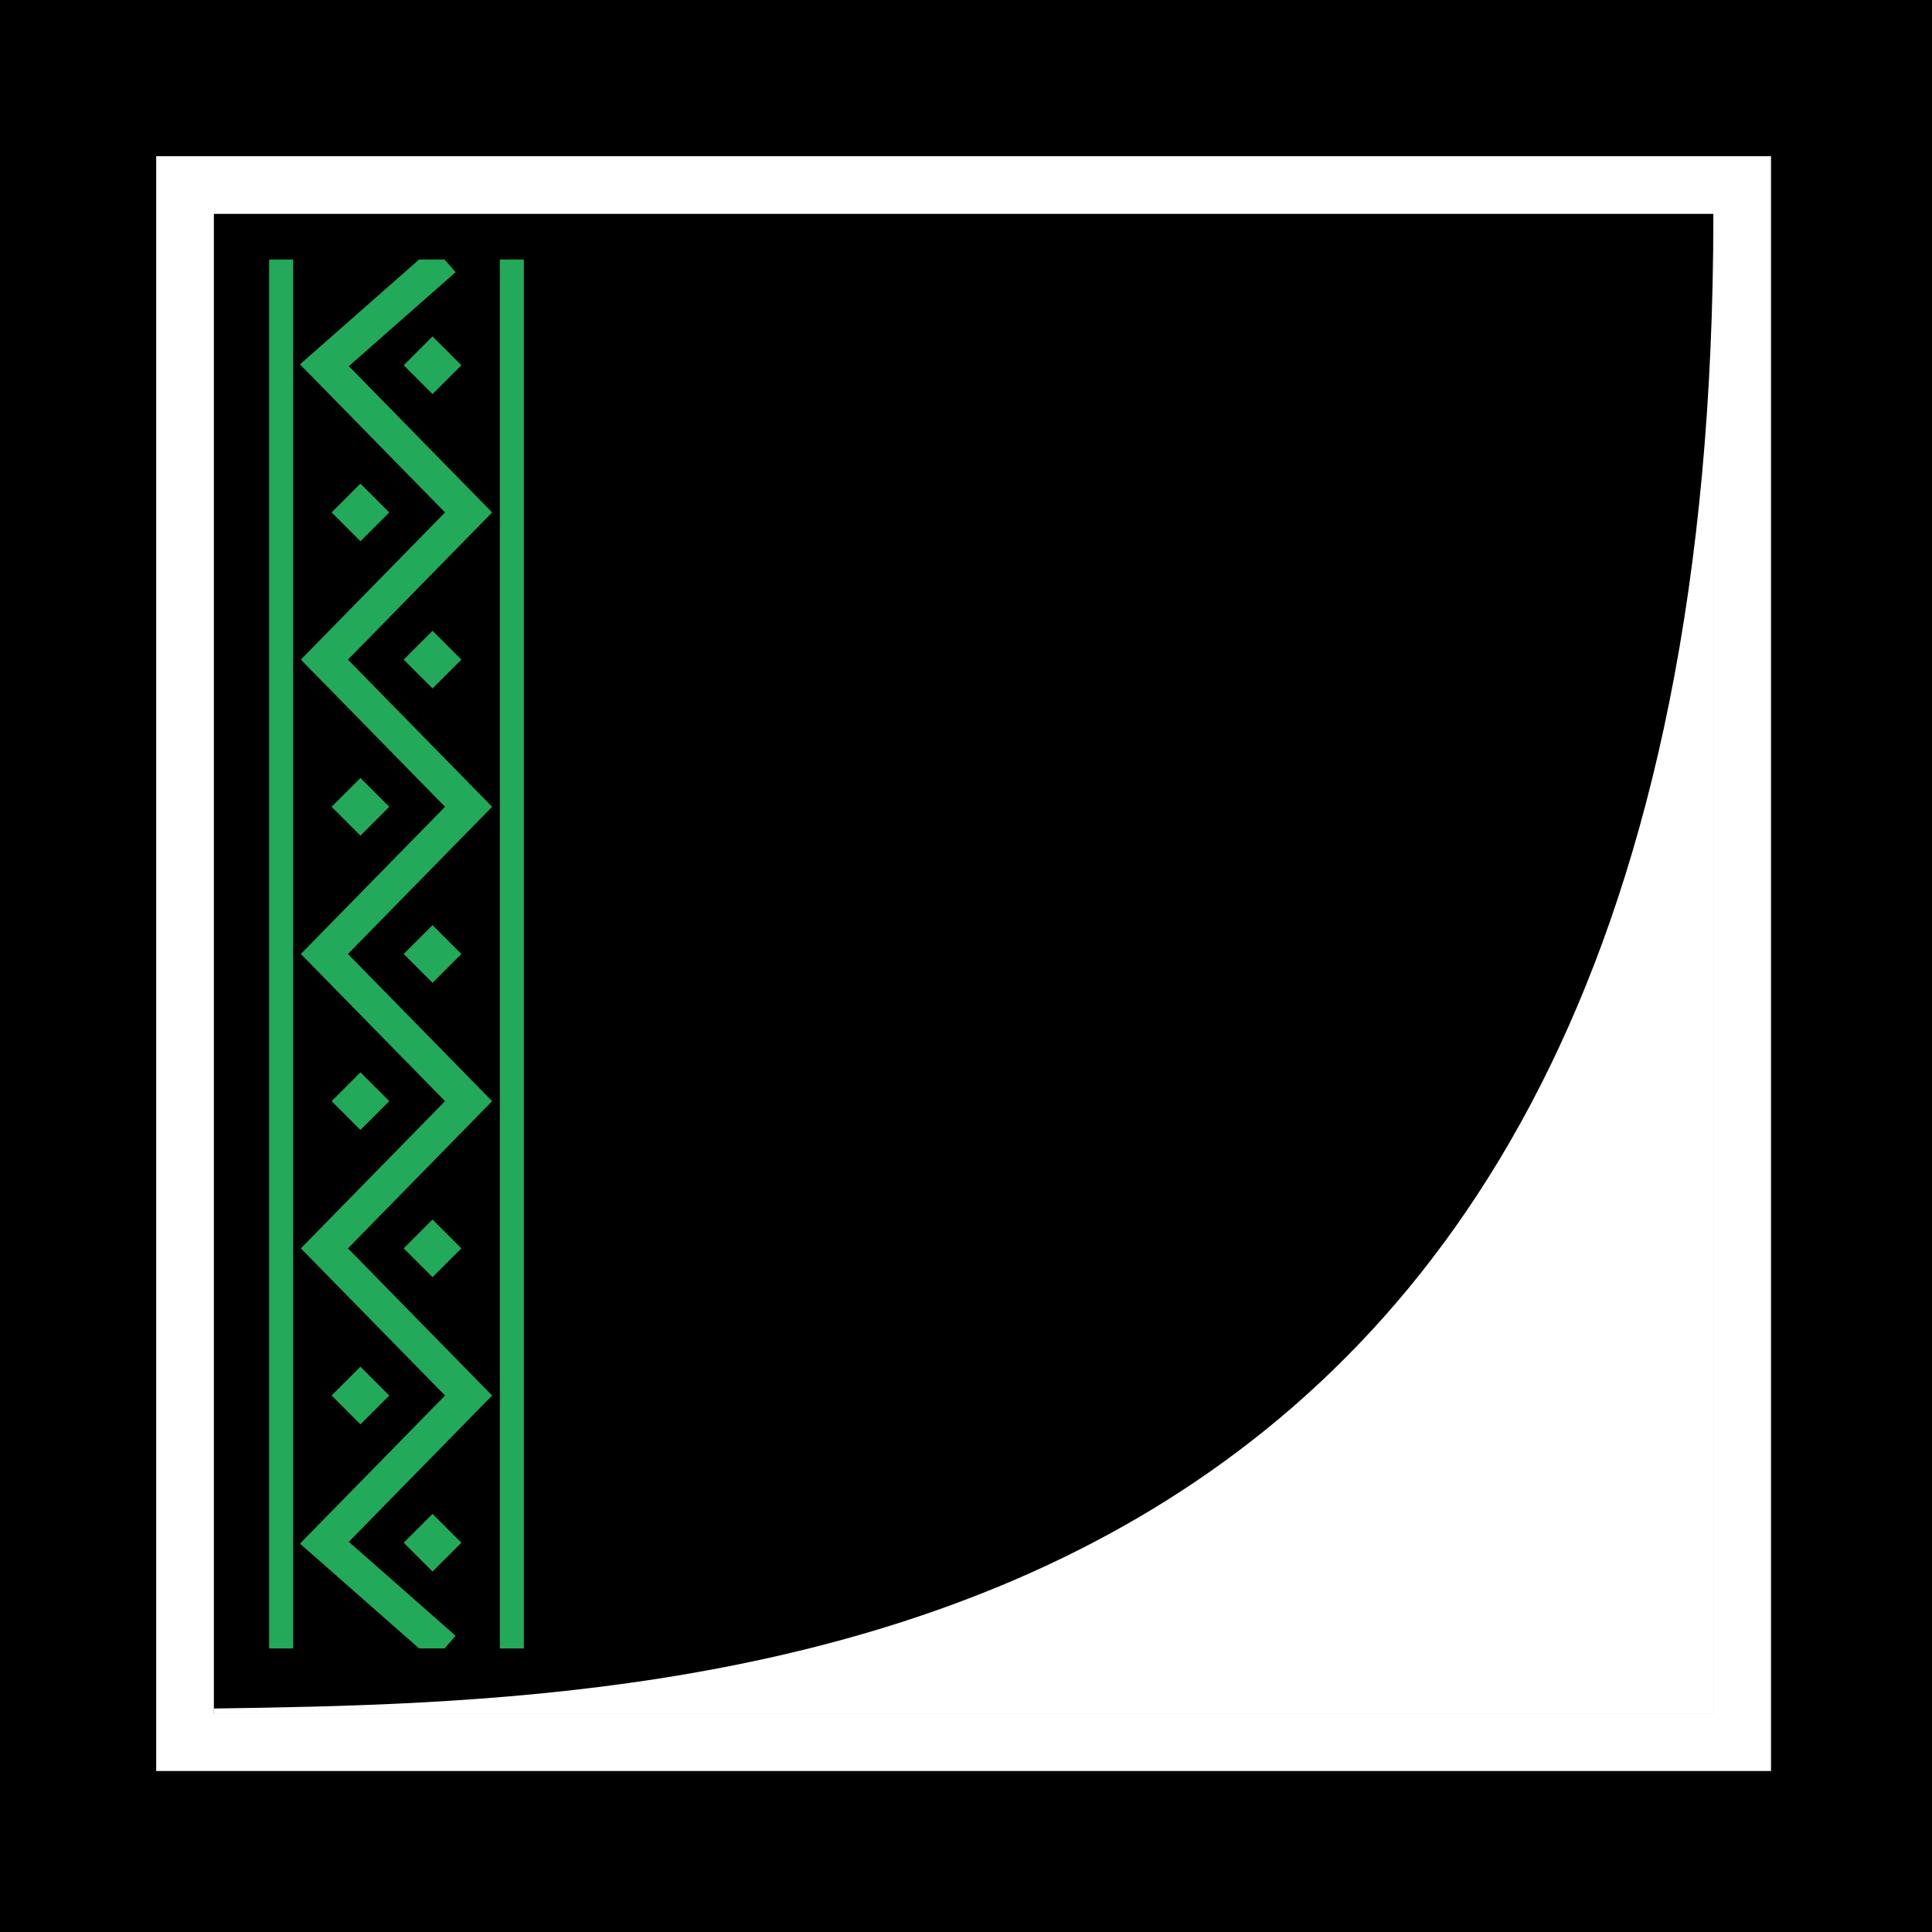
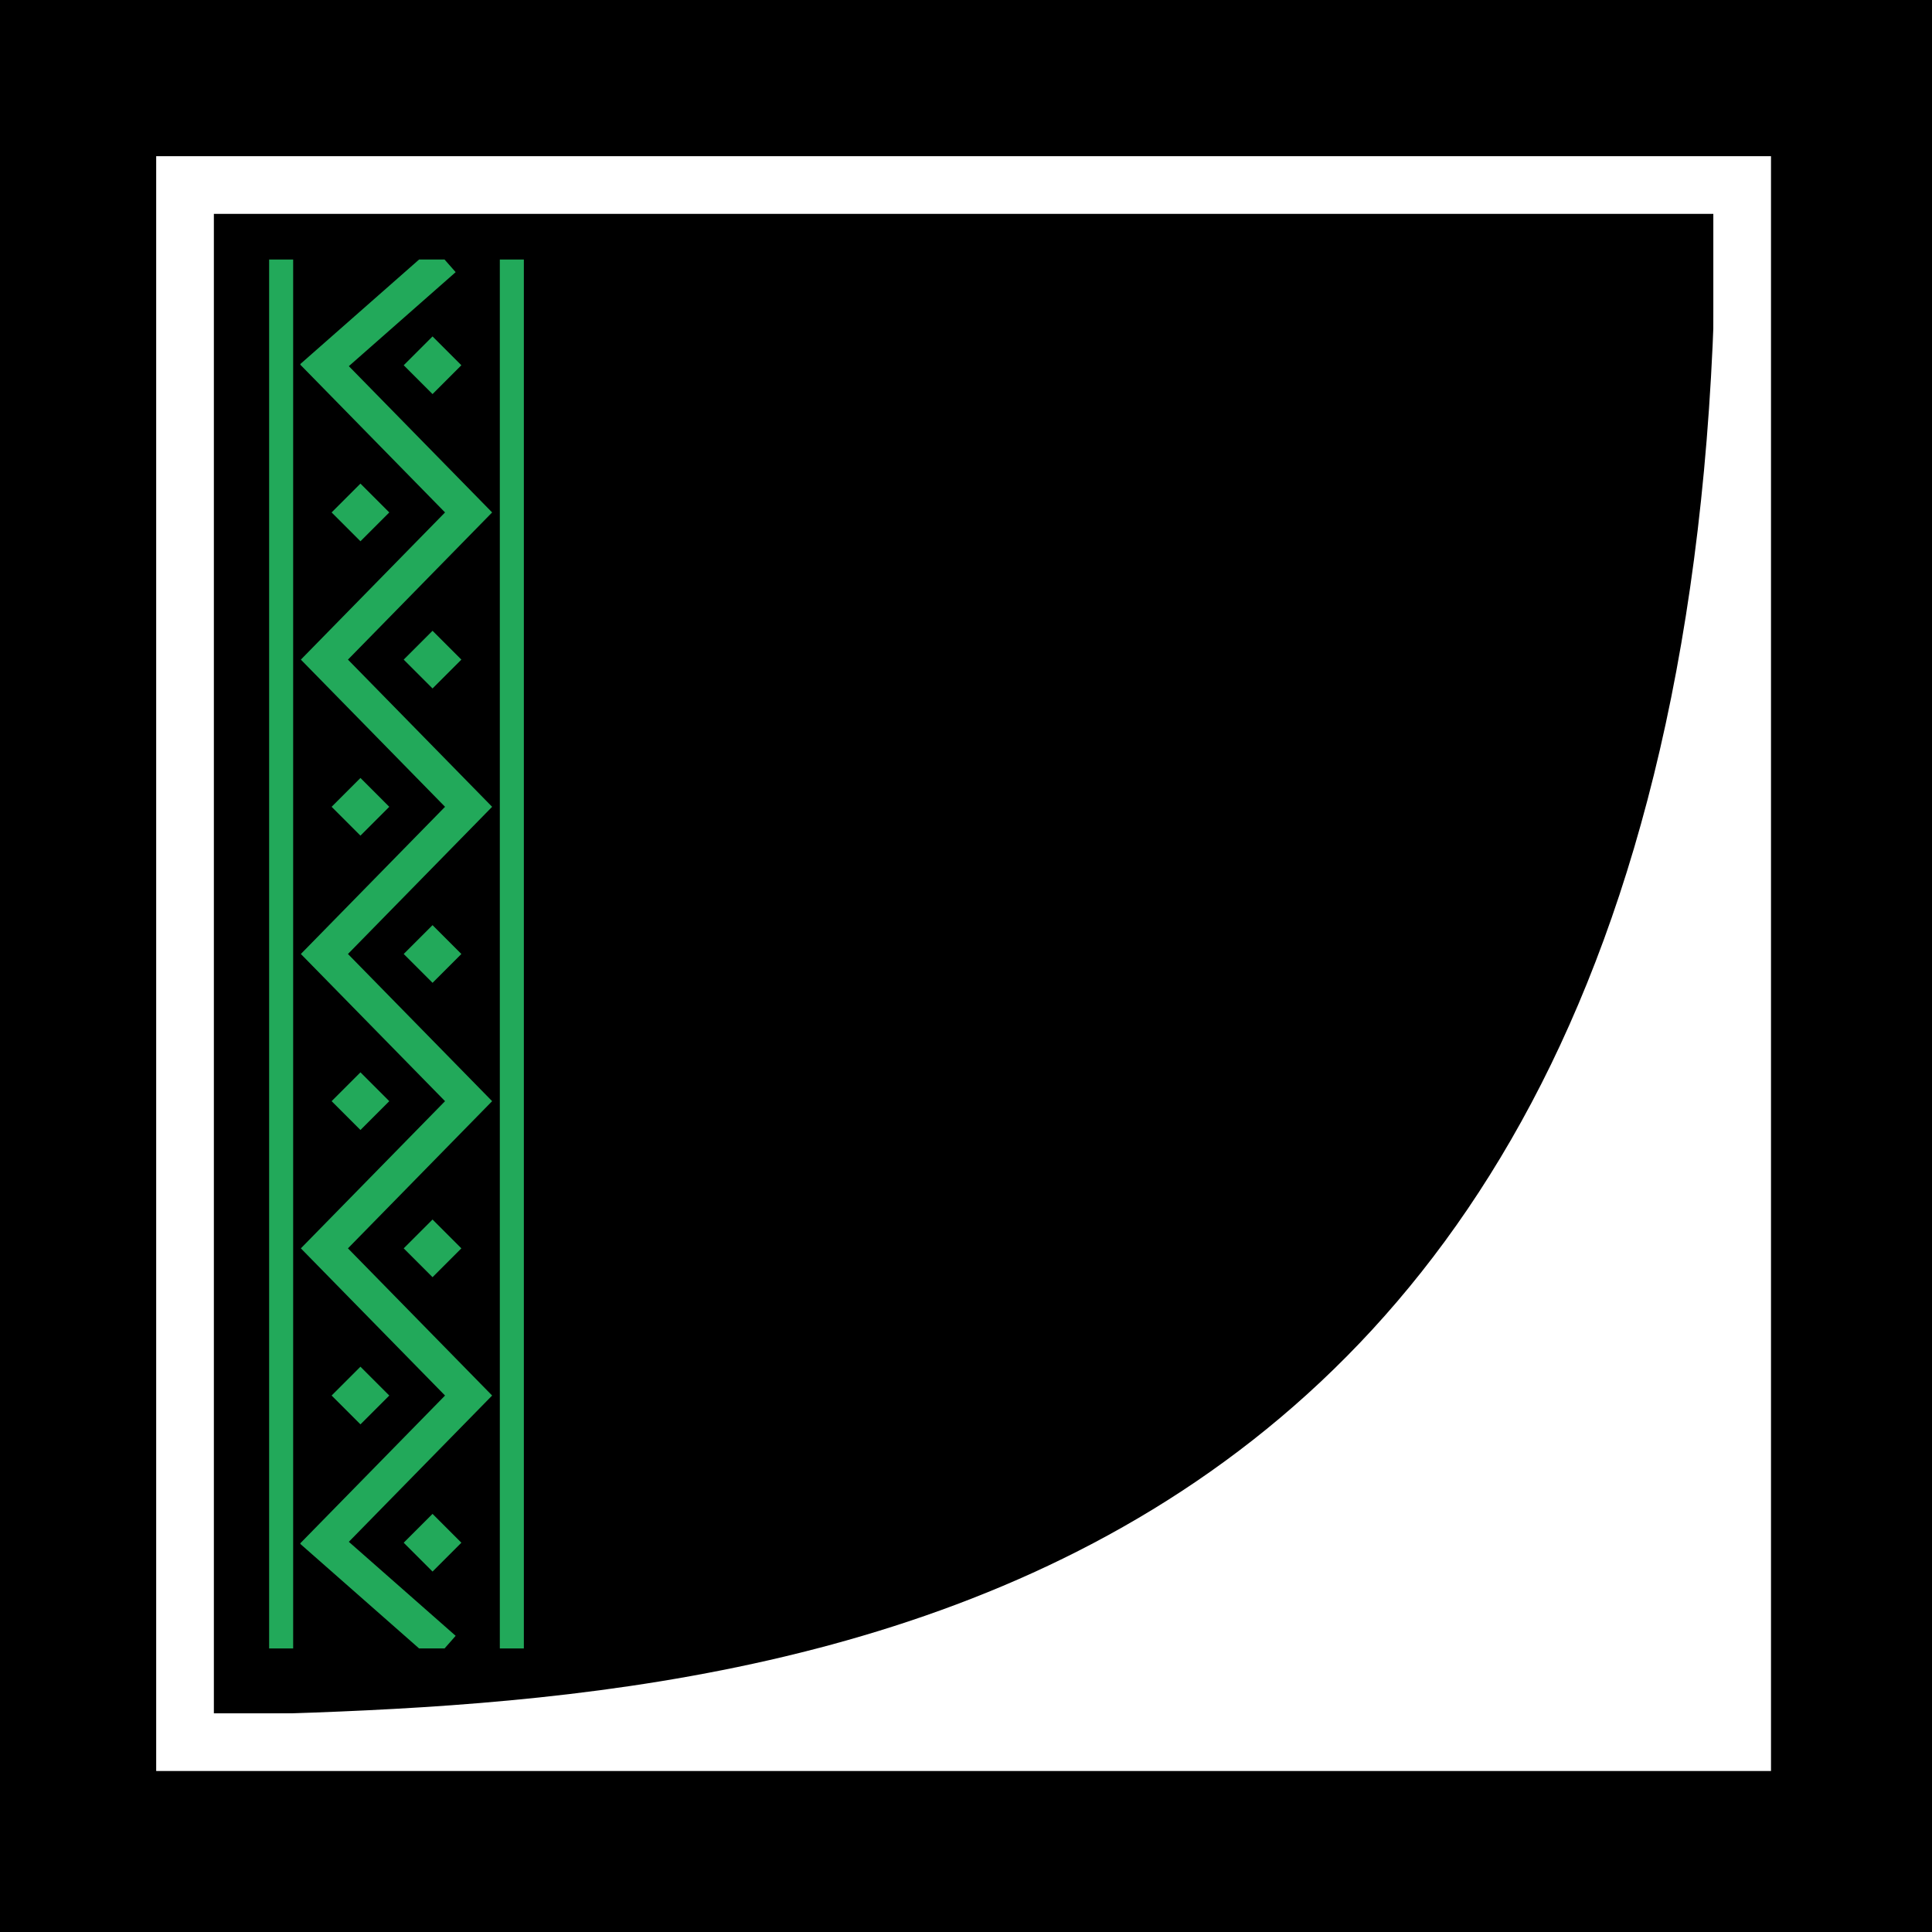
<svg xmlns="http://www.w3.org/2000/svg" width="800" height="800" viewBox="225 225 804 804" role="img" aria-labelledby="title desc">
  <rect width="1254" height="1254" fill="#000000" />
  <defs>
    <clipPath id="weave-bounds">
      <rect x="350" y="333" width="80" height="578" />
    </clipPath>
  </defs>
  <g id="fixed-white-growth-mark" fill="#FFFFFF">
    <path d="M 290 290 H 962 V 962 H 290 Z M 314 314 V 938 H 938 V 314 Z" fill-rule="evenodd" />
-     <path d="M 314 936 C 523.56 932.91 938 924.83 938 315 L 938 938 H 314 Z" />
+     <path d="M 314 939 C 523.56 932.91 938 924.83 939 313 L 939 939 H 314 Z" />
  </g>
  <g id="vertical-saudi-pattern" fill="#22A95A">
    <path d="M 337 333 H 347 V 911 H 337 Z M 433 333 H 443 V 911 H 433 Z" />
    <path d="M 410 333 L 360 377 L 420 438.25 L 360 499.5 L 420 560.75 L 360 622 L 420 683.25 L 360 744.5 L 420 805.75 L 360 867 L 410 911" fill="none" stroke="#22A95A" stroke-width="14" stroke-linecap="butt" stroke-linejoin="miter" clip-path="url(#weave-bounds)" />
    <path d="M 405 365 L 417 377 L 405 389 L 393 377 Z" />
    <path d="M 375 426.25 L 387 438.25 L 375 450.25 L 363 438.25 Z" />
    <path d="M 405 487.5 L 417 499.5 L 405 511.5 L 393 499.5 Z" />
    <path d="M 375 548.75 L 387 560.75 L 375 572.75 L 363 560.75 Z" />
    <path d="M 405 610 L 417 622 L 405 634 L 393 622 Z" />
    <path d="M 375 671.25 L 387 683.25 L 375 695.25 L 363 683.25 Z" />
    <path d="M 405 732.5 L 417 744.5 L 405 756.5 L 393 744.5 Z" />
    <path d="M 375 793.75 L 387 805.75 L 375 817.75 L 363 805.75 Z" />
    <path d="M 405 855 L 417 867 L 405 879 L 393 867 Z" />
  </g>
</svg>
